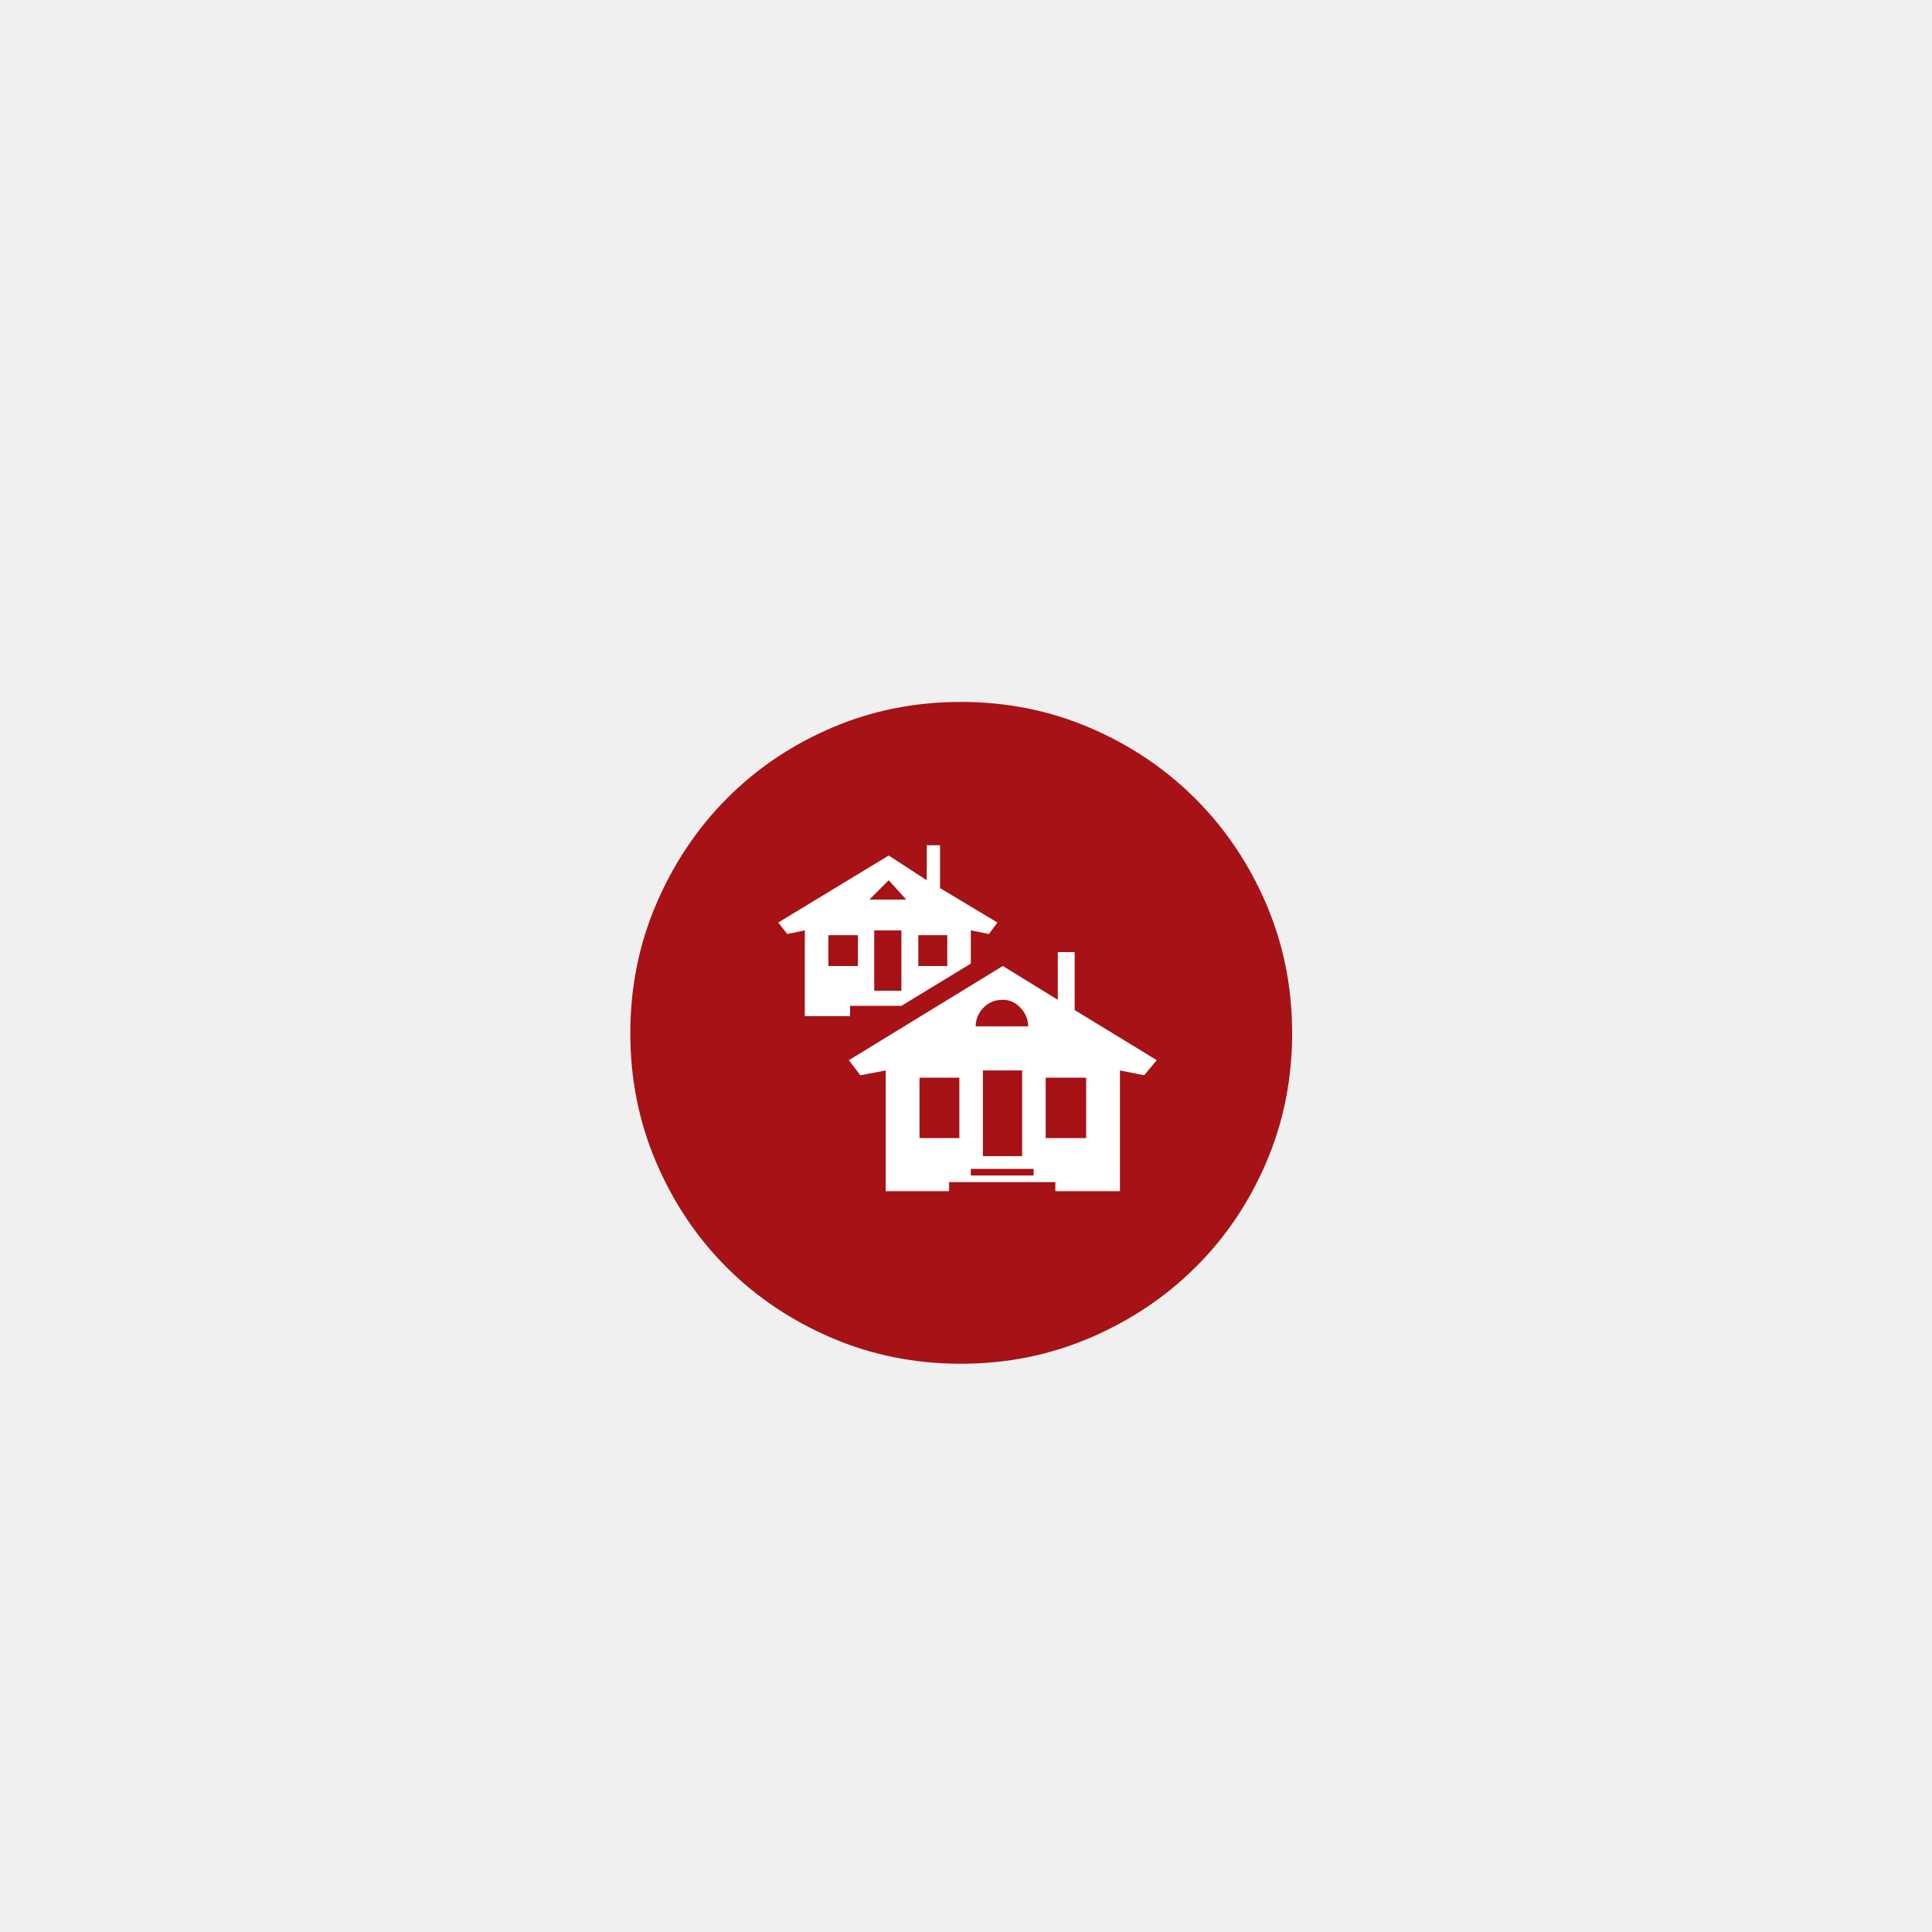
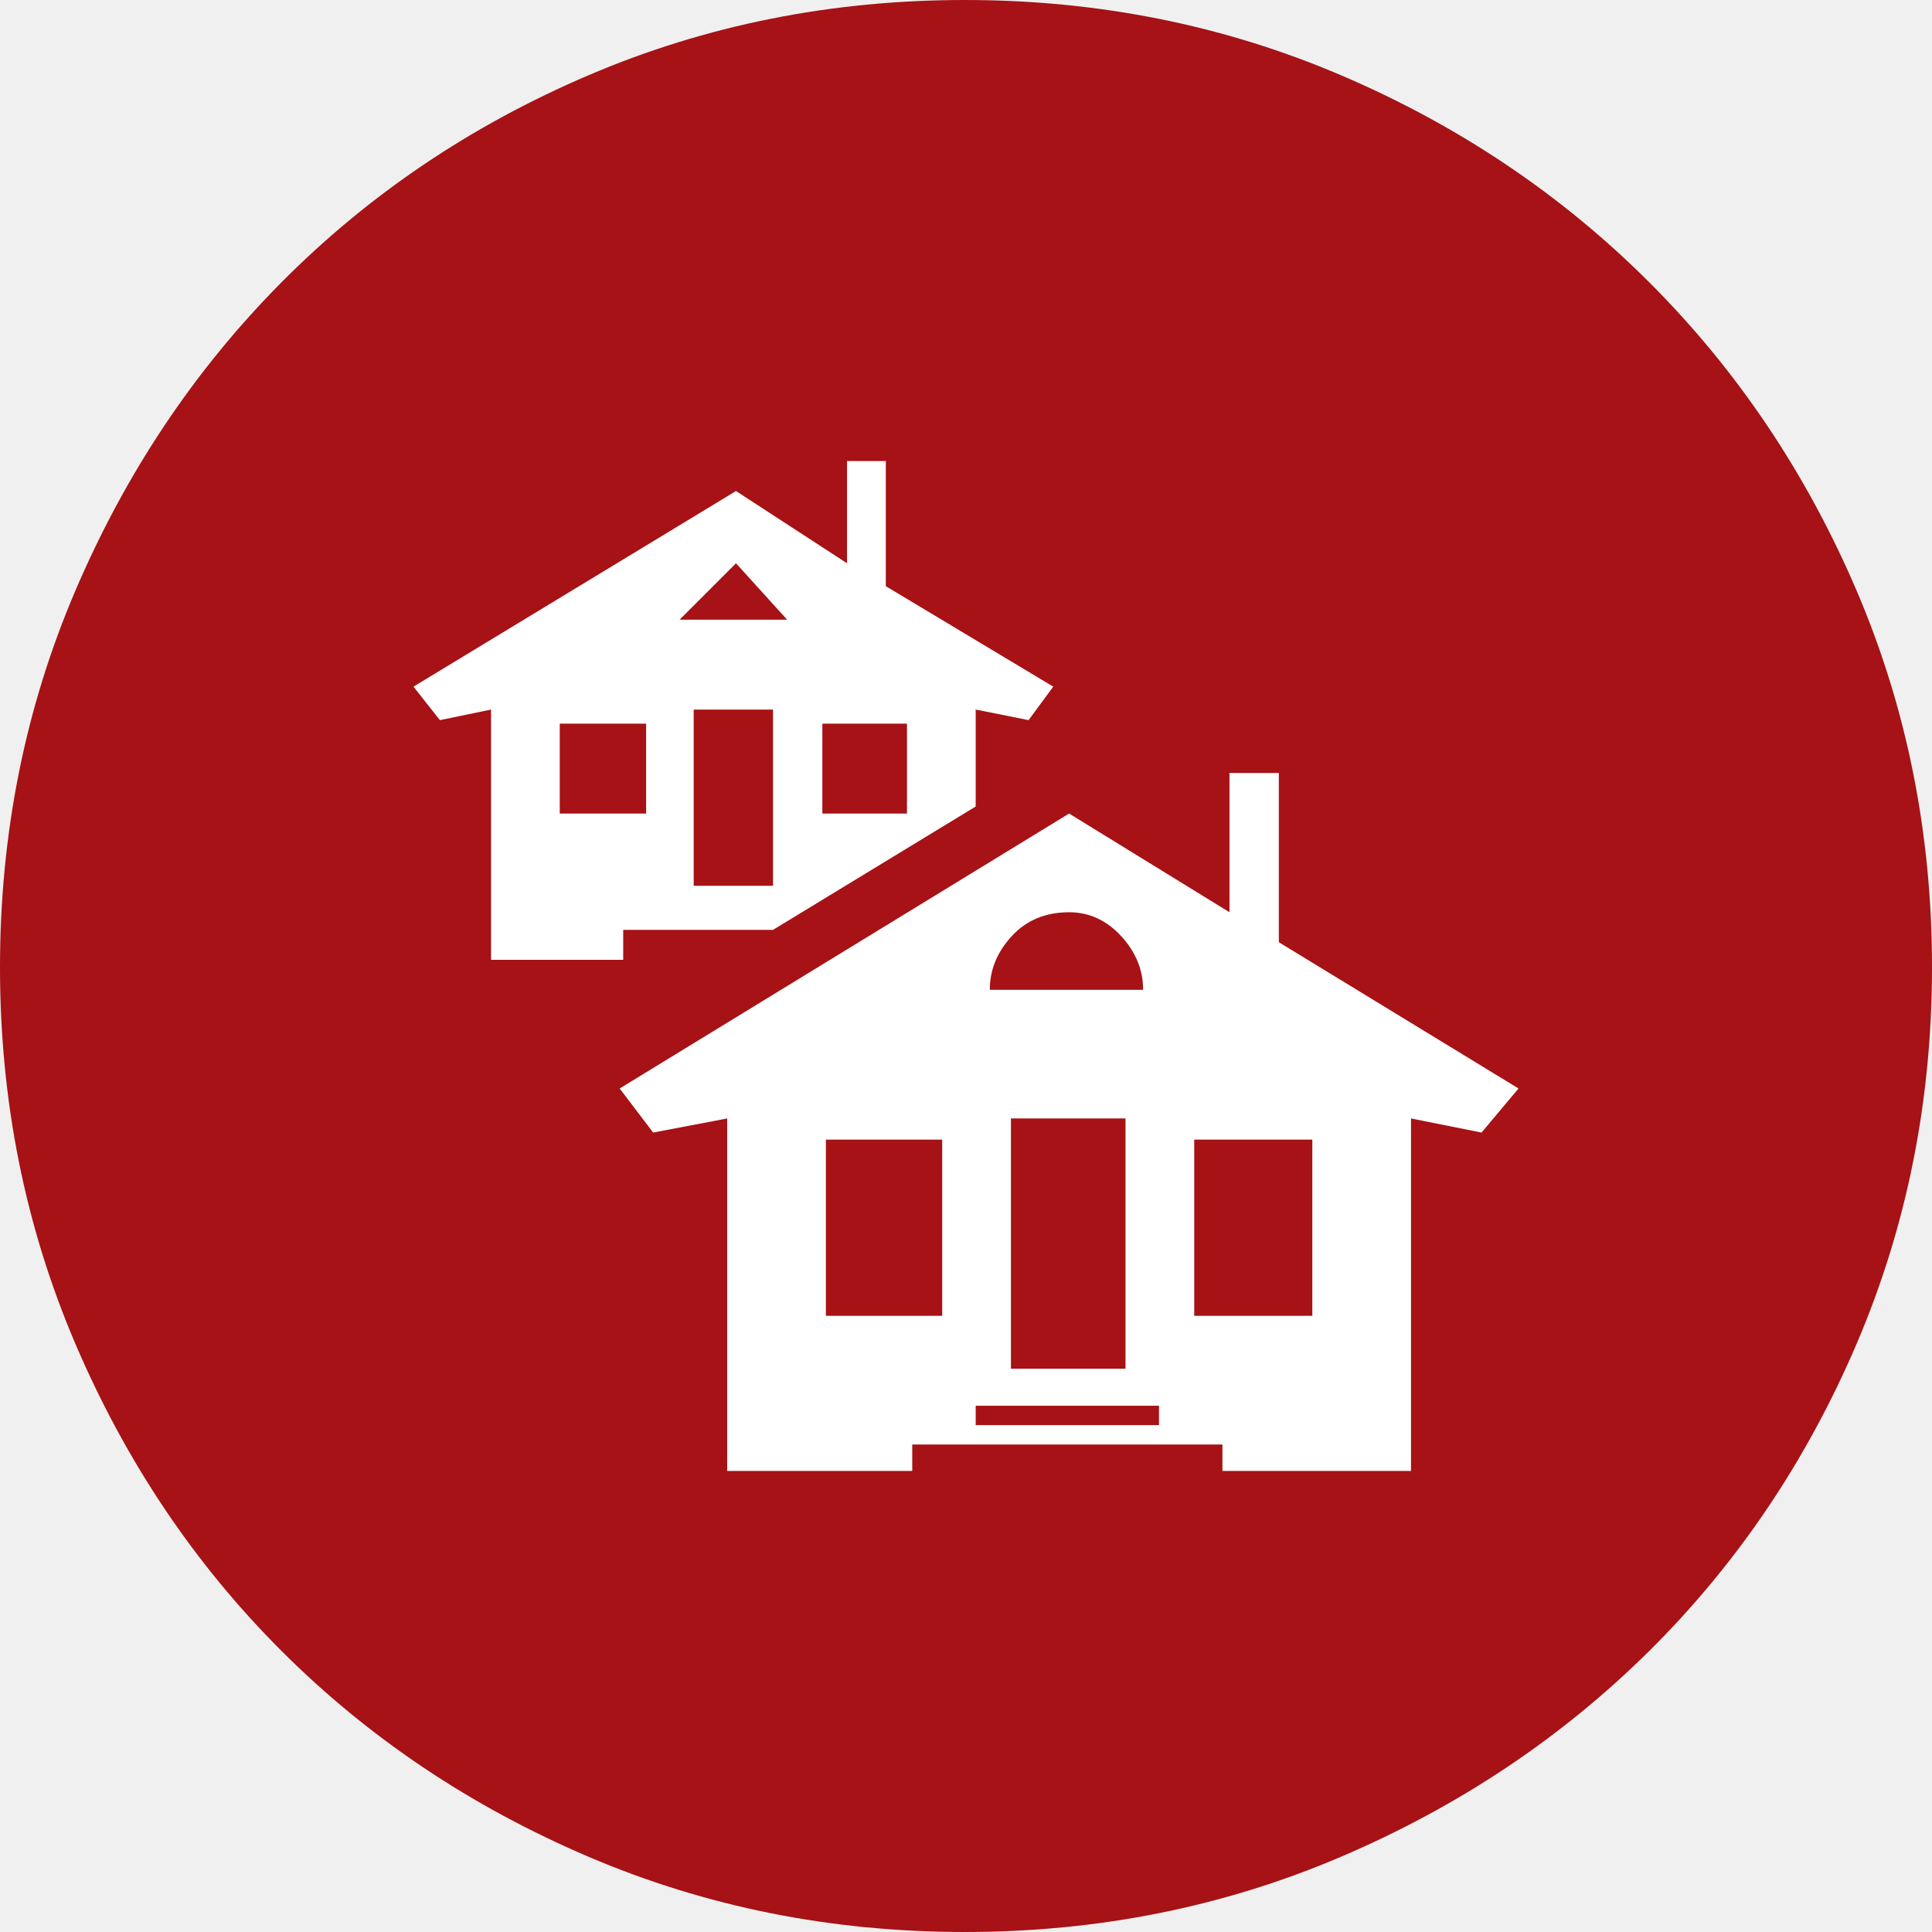
- <svg xmlns="http://www.w3.org/2000/svg" width="11.289mm" height="11.289mm" viewBox="0 0 32 32" version="1.2" baseProfile="tiny">
-   <defs>
- </defs>
-   <g fill="none" stroke="black" stroke-width="1" fill-rule="evenodd" stroke-linecap="square" stroke-linejoin="bevel">
-     <g fill="none" stroke="none" transform="matrix(1,0,0,1,0,0)" font-family="MS Shell Dlg 2" font-size="8.25" font-weight="400" font-style="normal">
- </g>
-     <g fill="none" stroke="none" transform="matrix(1.33333,0,0,1.33333,0,0)" font-family="MS Shell Dlg 2" font-size="8.25" font-weight="400" font-style="normal">
- </g>
-     <g fill="#a61215" fill-opacity="1" stroke="none" transform="matrix(1,0,0,1,0,0)" font-family="MS Shell Dlg 2" font-size="8.25" font-weight="400" font-style="normal">
-       <path vector-effect="none" fill-rule="evenodd" d="M21.402,17.114 C21.402,17.87 21.26,18.582 20.975,19.249 C20.69,19.916 20.298,20.497 19.799,20.992 C19.3,21.487 18.716,21.876 18.049,22.161 C17.382,22.446 16.67,22.588 15.914,22.588 C15.158,22.588 14.446,22.446 13.779,22.161 C13.112,21.876 12.531,21.487 12.036,20.992 C11.541,20.497 11.152,19.916 10.867,19.249 C10.582,18.582 10.44,17.87 10.44,17.114 C10.44,16.358 10.582,15.646 10.867,14.979 C11.152,14.312 11.541,13.728 12.036,13.229 C12.531,12.73 13.112,12.338 13.779,12.053 C14.446,11.768 15.158,11.626 15.914,11.626 C16.67,11.626 17.382,11.768 18.049,12.053 C18.716,12.338 19.3,12.73 19.799,13.229 C20.298,13.728 20.69,14.312 20.975,14.979 C21.26,15.646 21.402,16.358 21.402,17.114 " />
+ <svg xmlns="http://www.w3.org/2000/svg" id="svg38" version="1.2" viewBox="0 0 10.962 10.962" height="3.867mm" width="3.867mm">
+   <defs id="defs6" />
+   <g transform="translate(-10.44,-11.626)" id="g36" stroke-linejoin="bevel" stroke-linecap="square" fill-rule="evenodd" stroke-width="1" stroke="#000000" fill="none">
+     <g id="g8" font-style="normal" font-weight="400" font-size="8.25px" font-family="'MS Shell Dlg 2'" stroke="none" fill="none" />
+     <g id="g10" font-style="normal" font-weight="400" font-size="8.25px" font-family="'MS Shell Dlg 2'" transform="scale(1.33333)" stroke="none" fill="none" />
+     <g id="g14" font-style="normal" font-weight="400" font-size="8.25px" font-family="'MS Shell Dlg 2'" stroke="none" fill-opacity="1" fill="#a61215">
+       <path id="path12" d="m 21.402,17.114 c 0,0.756 -0.142,1.468 -0.427,2.135 -0.285,0.667 -0.677,1.248 -1.176,1.743 -0.499,0.495 -1.083,0.884 -1.75,1.169 -0.667,0.285 -1.379,0.427 -2.135,0.427 -0.756,0 -1.468,-0.142 -2.135,-0.427 -0.667,-0.285 -1.248,-0.674 -1.743,-1.169 -0.495,-0.495 -0.884,-1.076 -1.169,-1.743 -0.285,-0.667 -0.427,-1.379 -0.427,-2.135 0,-0.756 0.142,-1.468 0.427,-2.135 0.285,-0.667 0.674,-1.251 1.169,-1.75 0.495,-0.499 1.076,-0.891 1.743,-1.176 0.667,-0.285 1.379,-0.427 2.135,-0.427 0.756,0 1.468,0.142 2.135,0.427 0.667,0.285 1.251,0.677 1.75,1.176 0.499,0.499 0.891,1.083 1.176,1.75 0.285,0.667 0.427,1.379 0.427,2.135" fill-rule="evenodd" vector-effect="none" />
    </g>
-     <g fill="none" stroke="none" transform="matrix(1.33333,0,0,1.33333,0,0)" font-family="MS Shell Dlg 2" font-size="8.25" font-weight="400" font-style="normal">
- </g>
-     <g fill="none" stroke="none" transform="matrix(1,0,0,1,0,0)" font-family="MS Shell Dlg 2" font-size="8.25" font-weight="400" font-style="normal">
- </g>
-     <g fill="none" stroke="#000000" stroke-opacity="1" stroke-width="1" stroke-linecap="square" stroke-linejoin="bevel" transform="matrix(1,0,0,1,0,0)" font-family="MS Shell Dlg 2" font-size="8.25" font-weight="400" font-style="normal">
- </g>
-     <g fill="none" stroke="none" transform="matrix(1,0,0,1,0,0)" font-family="MS Shell Dlg 2" font-size="8.25" font-weight="400" font-style="normal">
- </g>
-     <g fill="none" stroke="none" transform="matrix(1.33333,0,0,1.33333,0,0)" font-family="MS Shell Dlg 2" font-size="8.25" font-weight="400" font-style="normal">
- </g>
-     <g fill="#ffffff" fill-opacity="1" stroke="none" transform="matrix(1,0,0,1,0,0)" font-family="MS Shell Dlg 2" font-size="8.25" font-weight="400" font-style="normal">
-       <path vector-effect="none" fill-rule="evenodd" d="M13.33,16.83 L13.33,15.41 L13.04,15.47 L12.89,15.28 L14.72,14.17 L15.35,14.58 L15.35,14 L15.57,14 L15.57,14.71 L16.52,15.28 L16.38,15.47 L16.08,15.41 L16.08,15.96 L14.93,16.66 L14.08,16.66 L14.08,16.83 L13.33,16.83 M14.93,15.41 L14.48,15.41 L14.48,16.41 L14.93,16.41 L14.93,15.41 M15.21,16 L15.69,16 L15.69,15.49 L15.21,15.49 L15.21,16 M14.4,14.9 L15.01,14.9 L14.72,14.58 L14.4,14.9 M13.72,16 L14.21,16 L14.21,15.49 L13.72,15.49 L13.72,16 M19.16,17.56 L18.95,17.81 L18.55,17.73 L18.55,19.73 L17.48,19.73 L17.48,19.58 L15.72,19.58 L15.72,19.73 L14.67,19.73 L14.67,17.73 L14.25,17.81 L14.06,17.56 L16.61,16 L17.52,16.56 L17.52,15.77 L17.8,15.77 L17.8,16.73 L19.16,17.56 M16.61,16.56 C16.477,16.56 16.368,16.605 16.285,16.695 C16.202,16.785 16.16,16.887 16.16,17 L17.03,17 C17.03,16.887 16.988,16.785 16.905,16.695 C16.822,16.605 16.723,16.56 16.61,16.56 M16.28,17.73 L16.28,19.15 L16.93,19.15 L16.93,17.73 L16.28,17.73 M15.89,17.85 L15.23,17.85 L15.23,18.85 L15.89,18.85 L15.89,17.85 M17.12,19.36 L16.08,19.36 L16.08,19.47 L17.12,19.47 L17.12,19.36 M17.99,17.85 L17.32,17.85 L17.32,18.85 L17.99,18.85 L17.99,17.85" />
+     <g id="g16" font-style="normal" font-weight="400" font-size="8.25px" font-family="'MS Shell Dlg 2'" transform="scale(1.33333)" stroke="none" fill="none" />
+     <g id="g18" font-style="normal" font-weight="400" font-size="8.25px" font-family="'MS Shell Dlg 2'" stroke="none" fill="none" />
+     <g id="g20" font-style="normal" font-weight="400" font-size="8.25px" font-family="'MS Shell Dlg 2'" stroke-linejoin="bevel" stroke-linecap="square" stroke-width="1" stroke-opacity="1" stroke="#000000" fill="none" />
+     <g id="g22" font-style="normal" font-weight="400" font-size="8.25px" font-family="'MS Shell Dlg 2'" stroke="none" fill="none" />
+     <g id="g24" font-style="normal" font-weight="400" font-size="8.25px" font-family="'MS Shell Dlg 2'" transform="scale(1.33333)" stroke="none" fill="none" />
+     <g id="g28" font-style="normal" font-weight="400" font-size="8.25px" font-family="'MS Shell Dlg 2'" stroke="none" fill-opacity="1" fill="#ffffff">
+       <path id="path26" d="m 13.226,17.072 v -1.42 l -0.29,0.06 -0.15,-0.19 1.83,-1.11 0.63,0.41 v -0.58 h 0.22 v 0.71 l 0.95,0.57 -0.14,0.19 -0.3,-0.06 v 0.55 l -1.15,0.7 h -0.85 v 0.17 h -0.75 m 1.6,-1.42 h -0.45 v 1 h 0.45 v -1 m 0.28,0.59 h 0.48 v -0.51 h -0.48 v 0.51 m -0.81,-1.1 h 0.61 l -0.29,-0.32 -0.32,0.32 m -0.68,1.1 h 0.49 v -0.51 h -0.49 v 0.51 m 5.44,1.56 -0.21,0.25 -0.4,-0.08 v 2 h -1.07 v -0.15 h -1.76 v 0.15 h -1.05 v -2 l -0.42,0.08 -0.19,-0.25 2.55,-1.56 0.91,0.56 v -0.79 h 0.28 v 0.96 l 1.36,0.83 m -2.55,-1 c -0.133,0 -0.242,0.045 -0.325,0.135 -0.083,0.09 -0.125,0.192 -0.125,0.305 h 0.87 c 0,-0.113 -0.042,-0.215 -0.125,-0.305 -0.083,-0.09 -0.182,-0.135 -0.295,-0.135 m -0.33,1.17 v 1.42 h 0.65 v -1.42 h -0.65 m -0.39,0.12 h -0.66 v 1 h 0.66 v -1 m 1.23,1.51 h -1.04 v 0.11 h 1.04 v -0.11 m 0.87,-1.51 h -0.67 v 1 h 0.67 v -1" fill-rule="evenodd" vector-effect="none" />
    </g>
-     <g fill="none" stroke="none" transform="matrix(1.33333,0,0,1.33333,0,0)" font-family="MS Shell Dlg 2" font-size="8.25" font-weight="400" font-style="normal">
- </g>
-     <g fill="none" stroke="none" transform="matrix(1,0,0,1,0,0)" font-family="MS Shell Dlg 2" font-size="8.25" font-weight="400" font-style="normal">
- </g>
-     <g fill="none" stroke="#000000" stroke-opacity="1" stroke-width="1" stroke-linecap="square" stroke-linejoin="bevel" transform="matrix(1,0,0,1,0,0)" font-family="MS Shell Dlg 2" font-size="8.25" font-weight="400" font-style="normal">
- </g>
+     <g id="g30" font-style="normal" font-weight="400" font-size="8.25px" font-family="'MS Shell Dlg 2'" transform="scale(1.33333)" stroke="none" fill="none" />
+     <g id="g32" font-style="normal" font-weight="400" font-size="8.25px" font-family="'MS Shell Dlg 2'" stroke="none" fill="none" />
+     <g id="g34" font-style="normal" font-weight="400" font-size="8.25px" font-family="'MS Shell Dlg 2'" stroke-linejoin="bevel" stroke-linecap="square" stroke-width="1" stroke-opacity="1" stroke="#000000" fill="none" />
  </g>
</svg>
